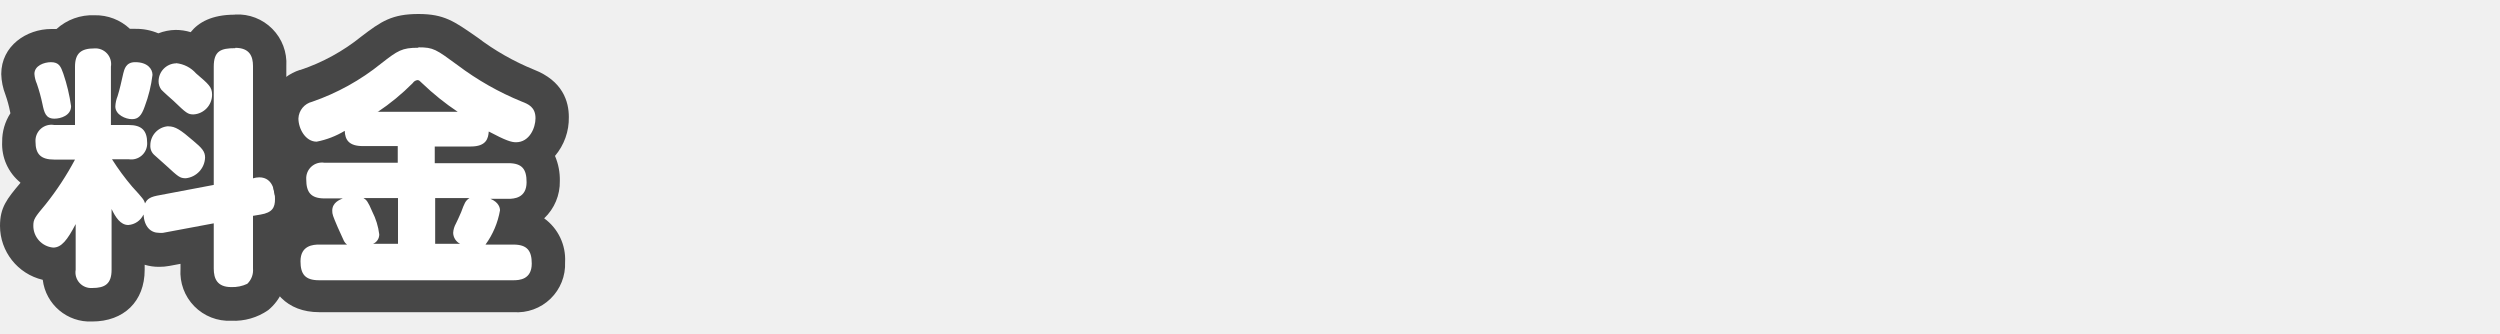
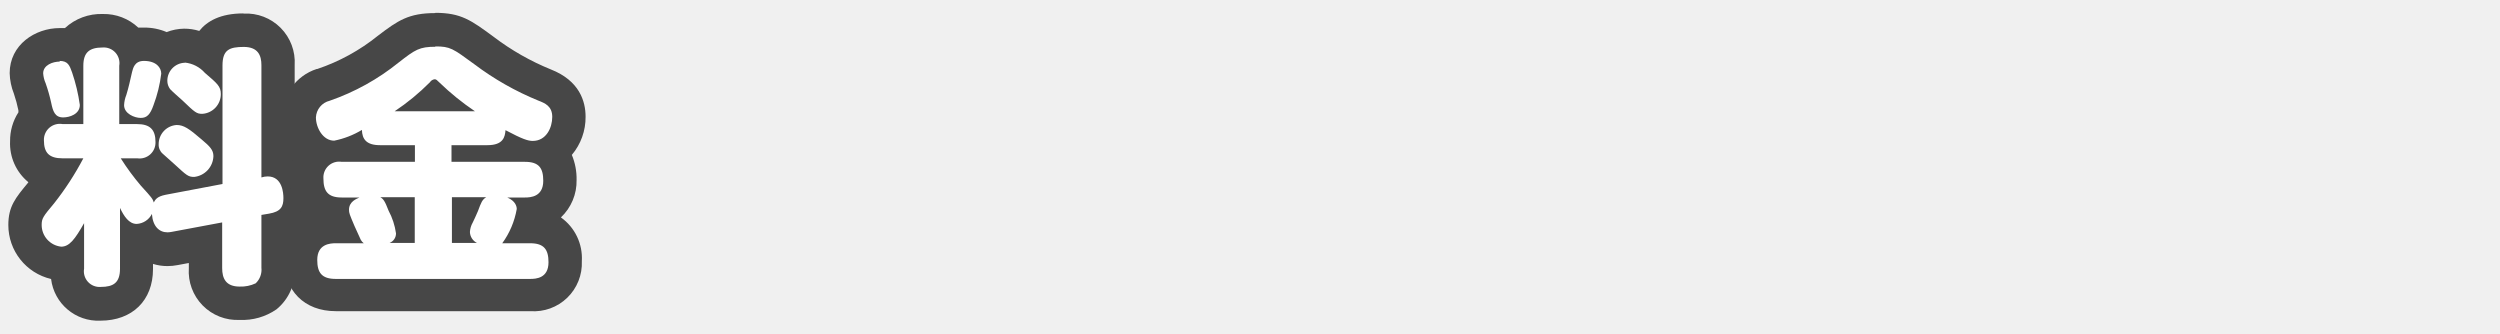
- <svg xmlns="http://www.w3.org/2000/svg" id="レイヤー_1" data-name="レイヤー 1" viewBox="0 0 300 40">
+ <svg xmlns="http://www.w3.org/2000/svg" id="materials" viewBox="0 0 300 40">
  <defs>
    <style>.cls-1{fill:#fff;}.cls-2{fill:#474747;}</style>
  </defs>
-   <path class="cls-1" d="M11,36.54a3.81,3.81,0,0,1-4-4.19v-.71a3.2,3.2,0,0,1-.7.07A4.6,4.6,0,0,1,2,27.1c0-1.49.49-2.09,1.94-3.86.34-.41.94-1.22,1.58-2.17C3.43,20.74,2.26,19.29,2.26,17a3.87,3.87,0,0,1,1.23-3,6.76,6.76,0,0,1-.32-1.16,18.2,18.2,0,0,0-.61-2.19,5.15,5.15,0,0,1-.39-1.81c0-2.14,2-3.41,4-3.41a3.7,3.7,0,0,1,1.41.26,4,4,0,0,1,3.78-1.88,3.8,3.8,0,0,1,3.48,1.88,3.58,3.58,0,0,1,1.44-.29,4.5,4.5,0,0,1,2.67.79,4.07,4.07,0,0,1,2.19-.64,4.66,4.66,0,0,1,2.7.92c.7-2.75,3.43-2.75,4.41-2.75a3.83,3.83,0,0,1,4.13,4.19V19.48C34,20,35,21.66,35,23.89a3.5,3.5,0,0,1-2.64,3.65v4.69a4.05,4.05,0,0,1-1.46,3.4,5.44,5.44,0,0,1-3.15.82c-2.57,0-4.1-1.58-4.1-4.22v-3l-3.72.69a4,4,0,0,1-.84.08,3.75,3.75,0,0,1-2.72-1.14,3.51,3.51,0,0,1-1,.14h0v3.37C15.35,35,13.78,36.54,11,36.54Zm6.33-15.41.54.6a4,4,0,0,1,.55-.13l.37-.07-.24-.22-.66-.6-.12-.1a4.15,4.15,0,0,1-.64.29Z" />
-   <path class="cls-2" d="M28.23,5.74c1.71,0,2.13,1,2.13,2.19V21.4a2.56,2.56,0,0,1,.75-.12c1.77,0,1.89,2,1.89,2.61,0,1-.3,1.62-1.74,1.86l-.9.15v6.33a2.25,2.25,0,0,1-.69,1.83,4.16,4.16,0,0,1-1.92.39c-1.68,0-2.1-1-2.1-2.22V26.8l-6.09,1.14a2.56,2.56,0,0,1-.47,0c-1,0-1.77-.71-1.87-2.2A2.17,2.17,0,0,1,15.39,27c-.93,0-1.53-.93-2-1.92v7.29c0,1.68-.78,2.19-2.31,2.19a1.88,1.88,0,0,1-2-2.19V26.89c-1,1.92-1.71,2.82-2.7,2.82A2.62,2.62,0,0,1,4,27.1c0-.78.15-1,1.5-2.61A34.83,34.83,0,0,0,9,19.15H6.51c-1.62,0-2.25-.66-2.25-2.16A1.91,1.91,0,0,1,6.51,15H9V8c0-1.62.75-2.19,2.31-2.19a1.88,1.88,0,0,1,2,2.19v7h2.13c1.56,0,2.22.66,2.22,2.16a1.91,1.91,0,0,1-2.22,1.95h-2a29.2,29.2,0,0,0,2.43,3.3c1.29,1.41,1.41,1.56,1.53,2,.18-.33.36-.72,1.44-.93l6.81-1.29V8c0-1.89.84-2.22,2.58-2.22m-12,1.68c1.47,0,2.07.81,2.07,1.53a16.29,16.29,0,0,1-.93,3.78c-.39,1.11-.78,1.53-1.53,1.53s-2-.51-2-1.53a3.77,3.77,0,0,1,.27-1.23c.27-.87.45-1.71.69-2.76.12-.45.3-1.32,1.41-1.32m-10.11,0c1,0,1.2.54,1.5,1.38a21.26,21.26,0,0,1,.93,3.9c0,1.11-1.23,1.5-2,1.5-1.05,0-1.23-.75-1.44-1.77a20.13,20.13,0,0,0-.66-2.4,3.57,3.57,0,0,1-.3-1.2c0-1,1.17-1.41,2-1.41m15,.12a3.69,3.69,0,0,1,2.4,1.23c1.5,1.29,1.92,1.62,1.92,2.55a2.37,2.37,0,0,1-2.22,2.37c-.69,0-.87-.15-2.4-1.62-.24-.21-1.29-1.14-1.47-1.35a1.66,1.66,0,0,1-.33-1,2.16,2.16,0,0,1,2.1-2.16m-.93,7.56c.84,0,1.47.42,3,1.74,1,.84,1.41,1.26,1.41,2a2.59,2.59,0,0,1-2.31,2.49c-.72,0-.9-.18-2.37-1.53-.21-.21-1.2-1.05-1.41-1.26a1.41,1.41,0,0,1-.48-1.14,2.3,2.3,0,0,1,2.13-2.31m8-13.39c-2.74,0-4.35.92-5.29,2.1a6.15,6.15,0,0,0-1.82-.27A6,6,0,0,0,19,4a6.78,6.78,0,0,0-2.73-.54,6.49,6.49,0,0,0-.68,0,6,6,0,0,0-4.24-1.63A6.39,6.39,0,0,0,6.78,3.48q-.3,0-.63,0c-2.94,0-6,2-6,5.41a7.39,7.39,0,0,0,.5,2.47,14.33,14.33,0,0,1,.55,2,1.55,1.55,0,0,0,.05.23A6.16,6.16,0,0,0,.26,17a5.94,5.94,0,0,0,2.18,4.9l0,.06C.84,23.86,0,24.89,0,27.1a6.66,6.66,0,0,0,5.13,6.48,5.7,5.7,0,0,0,5.92,5c3.83,0,6.31-2.43,6.31-6.19v-.62a5.81,5.81,0,0,0,1.74.25,6.36,6.36,0,0,0,1.22-.11l1.34-.25v.61a5.83,5.83,0,0,0,6.1,6.22,7.18,7.18,0,0,0,4.42-1.27,6,6,0,0,0,2.19-5v-3.4A5.5,5.5,0,0,0,37,23.89a6.61,6.61,0,0,0-2.64-5.64V7.93a5.84,5.84,0,0,0-6.13-6.19Z" />
-   <path class="cls-1" d="M38.28,35.52c-2.68,0-4.22-1.56-4.22-4.28,0-1.93,1.11-4,4.22-4h.11a5.59,5.59,0,0,1-.5-1.58c-2-.37-3.14-1.85-3.14-4.19a3.83,3.83,0,0,1,1.33-3.07,5.06,5.06,0,0,1-2.23-4.22,4,4,0,0,1,2.91-3.9A25.34,25.34,0,0,0,44.57,6c2.12-1.62,3-2.29,5.65-2.29,2.42,0,3.19.56,5.74,2.43l.12.09a32.22,32.22,0,0,0,7.28,4.14,3.92,3.92,0,0,1,2.9,3.8A5.05,5.05,0,0,1,64,18.48a4.18,4.18,0,0,1,1.23,3.31,3.71,3.71,0,0,1-3.24,3.91,9.72,9.72,0,0,1-.42,1.56h.1c2.66,0,4.19,1.56,4.19,4.28,0,1.92-1.1,4-4.19,4Z" />
-   <path class="cls-2" d="M50.22,5.68c1.8,0,2.1.24,4.68,2.13a34.31,34.31,0,0,0,7.71,4.38c.78.3,1.65.66,1.65,2,0,1.14-.72,2.88-2.34,2.88-.57,0-1.23-.21-3.27-1.29-.06.81-.27,1.8-2.16,1.8H52.17v2H61c1.68,0,2.19.75,2.19,2.28,0,1.92-1.53,2-2.19,2H58.86c1,.42,1.14,1.08,1.14,1.38a9.85,9.85,0,0,1-1.74,4.11h3.36c1.65,0,2.19.75,2.19,2.28,0,1.92-1.5,2-2.19,2H38.28c-1.68,0-2.22-.75-2.22-2.28,0-1.92,1.56-2,2.22-2h3.36a1.3,1.3,0,0,1-.36-.42c-.06-.12-.66-1.47-.75-1.65-.6-1.41-.66-1.56-.66-2,0-1,.93-1.32,1.26-1.47H38.94c-1.65,0-2.19-.75-2.19-2.28a1.89,1.89,0,0,1,2.19-2h8.79v-2h-4.2c-1.65,0-2.13-.75-2.16-1.83A10.38,10.38,0,0,1,38,17c-1.35,0-2.19-1.56-2.19-2.79a2.16,2.16,0,0,1,1.65-2,27.43,27.43,0,0,0,8.28-4.59c2-1.56,2.49-1.89,4.44-1.89M45.3,13.42h9.63A31.18,31.18,0,0,1,50.67,10c-.3-.27-.36-.39-.57-.39a.79.79,0,0,0-.57.36,27.46,27.46,0,0,1-4.23,3.48M56.22,23.77h-4v5.49h3a1.52,1.52,0,0,1-.84-1.32,2.56,2.56,0,0,1,.33-1.11c.06-.12.48-1,.63-1.38.39-1.05.51-1.38,1-1.68M44.76,29.26h3V23.77H43.62c.36.21.54.42,1.05,1.62a8.21,8.21,0,0,1,.84,2.73,1.21,1.21,0,0,1-.75,1.14M50.22,1.68c-3.18,0-4.48.88-6.87,2.71a23.51,23.51,0,0,1-7.3,4l-.06,0a6,6,0,0,0-4.14,5.75,6.93,6.93,0,0,0,1.53,4.47,6.32,6.32,0,0,0-.63,2.82,6.27,6.27,0,0,0,1.86,4.75,5.83,5.83,0,0,0-2.55,5c0,3.81,2.44,6.28,6.22,6.28H61.62a5.77,5.77,0,0,0,6.19-6,6.08,6.08,0,0,0-2.51-5.26,6,6,0,0,0,1.88-4.49,7.25,7.25,0,0,0-.58-3,7,7,0,0,0,1.66-4.68c0-1.85-.73-4.32-4.18-5.67a29.82,29.82,0,0,1-6.82-3.89l-.12-.08C54.5,2.56,53.3,1.68,50.22,1.68Z" />
+   <path class="cls-1" d="M12.05,36.43a3.81,3.81,0,0,1-4-4.19v-.71a3.14,3.14,0,0,1-.7.07A4.6,4.6,0,0,1,3,27c0-1.49.49-2.09,1.94-3.86.34-.41.94-1.22,1.59-2.17-2.09-.33-3.26-1.78-3.26-4.08a3.91,3.91,0,0,1,1.23-3,7.83,7.83,0,0,1-.32-1.16,17.52,17.52,0,0,0-.6-2.18,5.26,5.26,0,0,1-.4-1.82c0-2.13,2-3.41,4-3.41a3.66,3.66,0,0,1,1.41.26,4,4,0,0,1,3.78-1.88A3.83,3.83,0,0,1,15.84,5.6a3.57,3.57,0,0,1,1.43-.29,4.41,4.41,0,0,1,2.67.8,4,4,0,0,1,2.19-.65,4.62,4.62,0,0,1,2.7.92c.7-2.75,3.43-2.75,4.41-2.75a3.82,3.82,0,0,1,4.13,4.19V19.37C35,19.92,36,21.55,36,23.78a3.5,3.5,0,0,1-2.64,3.65v4.69a4.05,4.05,0,0,1-1.46,3.4,5.44,5.44,0,0,1-3.15.82c-2.57,0-4.1-1.58-4.1-4.22v-3l-3.72.7a4.78,4.78,0,0,1-.84.08,3.72,3.72,0,0,1-2.72-1.15,3.46,3.46,0,0,1-1,.14h0v3.37C16.36,34.9,14.79,36.43,12.05,36.43ZM18.38,21l.55.6a3.57,3.57,0,0,1,.54-.13l.37-.07-.23-.22-.67-.6-.12-.09a4.74,4.74,0,0,1-.64.28C18.25,20.86,18.31,20.94,18.38,21Z" />
+   <path class="cls-2" d="M29.24,5.63c1.71,0,2.13,1,2.13,2.19V21.29a2.56,2.56,0,0,1,.75-.12c1.77,0,1.89,2,1.89,2.61,0,1-.3,1.62-1.74,1.86l-.9.15v6.33A2.25,2.25,0,0,1,30.68,34a4.16,4.16,0,0,1-1.92.39c-1.68,0-2.1-1-2.1-2.22V26.69l-6.09,1.14a2.59,2.59,0,0,1-.47.05c-1,0-1.77-.72-1.87-2.21a2.17,2.17,0,0,1-1.83,1.2c-.93,0-1.53-.93-2-1.92v7.29c0,1.68-.78,2.19-2.31,2.19a1.88,1.88,0,0,1-2-2.19V26.78C9,28.7,8.33,29.6,7.34,29.6A2.62,2.62,0,0,1,5,27c0-.78.15-1,1.5-2.61A34.83,34.83,0,0,0,10,19H7.52c-1.62,0-2.25-.66-2.25-2.16a1.91,1.91,0,0,1,2.25-1.95H10v-7c0-1.62.75-2.19,2.31-2.19a1.88,1.88,0,0,1,2,2.19v7h2.13c1.56,0,2.22.66,2.22,2.16A1.91,1.91,0,0,1,16.49,19h-2a29.2,29.2,0,0,0,2.43,3.3c1.29,1.41,1.41,1.56,1.53,2,.18-.33.36-.72,1.44-.93l6.81-1.29V7.85c0-1.89.84-2.22,2.58-2.22m-12,1.68c1.47,0,2.07.81,2.07,1.53a16.29,16.29,0,0,1-.93,3.78c-.39,1.11-.78,1.53-1.53,1.53s-2-.51-2-1.53a3.77,3.77,0,0,1,.27-1.23c.27-.87.45-1.71.69-2.76.12-.45.3-1.32,1.41-1.32m-10.11,0c1,0,1.2.54,1.5,1.38a21.26,21.26,0,0,1,.93,3.9c0,1.11-1.23,1.5-2,1.5-1,0-1.23-.75-1.44-1.77A20.13,20.13,0,0,0,5.48,10a3.57,3.57,0,0,1-.3-1.2c0-1,1.17-1.41,2-1.41m15,.12a3.69,3.69,0,0,1,2.4,1.23c1.5,1.29,1.92,1.62,1.92,2.55a2.37,2.37,0,0,1-2.22,2.37c-.69,0-.87-.15-2.4-1.62-.24-.21-1.29-1.14-1.47-1.35a1.66,1.66,0,0,1-.33-1,2.16,2.16,0,0,1,2.1-2.16M21.2,15c.84,0,1.47.42,3,1.74,1,.84,1.41,1.26,1.41,2a2.59,2.59,0,0,1-2.31,2.49c-.72,0-.9-.18-2.37-1.53-.21-.21-1.2-1.05-1.41-1.26a1.41,1.41,0,0,1-.48-1.14A2.3,2.3,0,0,1,21.2,15m8-13.39c-2.74,0-4.35.92-5.29,2.1a6.1,6.1,0,0,0-1.82-.27A6,6,0,0,0,20,3.85a6.78,6.78,0,0,0-2.73-.54,6.49,6.49,0,0,0-.68,0,6,6,0,0,0-4.24-1.63A6.39,6.39,0,0,0,7.79,3.37q-.3,0-.63,0c-2.94,0-6,2-6,5.41a7.17,7.17,0,0,0,.51,2.47,16.36,16.36,0,0,1,.54,2c0,.08,0,.16,0,.23a6.24,6.24,0,0,0-1,3.46,6,6,0,0,0,2.18,4.91l0,.05C1.85,23.75,1,24.78,1,27a6.65,6.65,0,0,0,5.13,6.48,5.7,5.7,0,0,0,5.92,5c3.83,0,6.31-2.43,6.31-6.19v-.62a5.81,5.81,0,0,0,1.74.26,6.38,6.38,0,0,0,1.22-.12l1.34-.25v.61a5.83,5.83,0,0,0,6.1,6.22,7.18,7.18,0,0,0,4.42-1.27,6,6,0,0,0,2.19-5v-3.4A5.48,5.48,0,0,0,38,23.78a6.61,6.61,0,0,0-2.64-5.64V7.82a5.83,5.83,0,0,0-6.13-6.19Z" />
+   <path class="cls-1" d="M40.29,35.41c-2.68,0-4.22-1.56-4.22-4.28,0-1.92,1.11-4,4.22-4h.11a5.59,5.59,0,0,1-.5-1.58c-2-.37-3.14-1.85-3.14-4.19a3.83,3.83,0,0,1,1.33-3.07,5.09,5.09,0,0,1-2.23-4.22,4,4,0,0,1,2.91-3.9,25.5,25.5,0,0,0,7.82-4.33c2.11-1.62,3-2.29,5.64-2.29,2.43,0,3.2.56,5.74,2.43l.12.09a32.68,32.68,0,0,0,7.28,4.14,3.92,3.92,0,0,1,2.9,3.8A5,5,0,0,1,66,18.37a4.21,4.21,0,0,1,1.22,3.31A3.7,3.7,0,0,1,64,25.59a9.72,9.72,0,0,1-.42,1.56h.1c2.66,0,4.19,1.56,4.19,4.28,0,1.92-1.1,4-4.19,4Z" />
+   <path class="cls-2" d="M52.23,5.57c1.8,0,2.1.24,4.68,2.13a34.31,34.31,0,0,0,7.71,4.38c.78.3,1.65.66,1.65,1.95s-.72,2.88-2.34,2.88c-.57,0-1.23-.21-3.27-1.29-.06.81-.27,1.8-2.16,1.8H54.18v2H63c1.68,0,2.19.75,2.19,2.28,0,1.92-1.53,2-2.19,2H60.87c1,.42,1.14,1.08,1.14,1.38a9.85,9.85,0,0,1-1.74,4.11h3.36c1.65,0,2.19.75,2.19,2.28,0,1.92-1.5,2-2.19,2H40.29c-1.68,0-2.22-.75-2.22-2.28,0-1.92,1.56-2,2.22-2h3.36a1.3,1.3,0,0,1-.36-.42c-.06-.12-.66-1.47-.75-1.65-.6-1.41-.66-1.56-.66-1.95,0-1,.93-1.32,1.26-1.47H41c-1.65,0-2.19-.75-2.19-2.28a1.89,1.89,0,0,1,2.19-2h8.79v-2h-4.2c-1.65,0-2.13-.75-2.16-1.83a10.38,10.38,0,0,1-3.33,1.29c-1.35,0-2.19-1.56-2.19-2.79a2.16,2.16,0,0,1,1.65-2,27.43,27.43,0,0,0,8.28-4.59c2-1.56,2.49-1.89,4.44-1.89m-4.92,7.74h9.63a31.18,31.18,0,0,1-4.26-3.45c-.3-.27-.36-.39-.57-.39a.79.79,0,0,0-.57.36,27.46,27.46,0,0,1-4.23,3.48M58.23,23.66h-4v5.49h3a1.52,1.52,0,0,1-.84-1.32,2.56,2.56,0,0,1,.33-1.11c.06-.12.48-1,.63-1.38.39-1.05.51-1.38,1-1.68M46.77,29.15h3V23.66H45.63c.36.21.54.42,1,1.62A8.21,8.21,0,0,1,47.52,28a1.21,1.21,0,0,1-.75,1.14M52.23,1.57c-3.18,0-4.47.88-6.87,2.71a23.58,23.58,0,0,1-7.29,4l-.07,0a6,6,0,0,0-4.14,5.74,7,7,0,0,0,1.53,4.48,6.25,6.25,0,0,0-.63,2.81,6.28,6.28,0,0,0,1.87,4.75,5.82,5.82,0,0,0-2.56,5c0,3.81,2.44,6.28,6.22,6.28H63.63a5.77,5.77,0,0,0,6.19-6,6,6,0,0,0-2.51-5.25,6,6,0,0,0,1.88-4.5,7.42,7.42,0,0,0-.57-3A7,7,0,0,0,70.27,14c0-1.84-.73-4.32-4.17-5.67a30,30,0,0,1-6.82-3.88l-.12-.09c-2.64-1.94-3.85-2.82-6.93-2.82Z" />
</svg>
